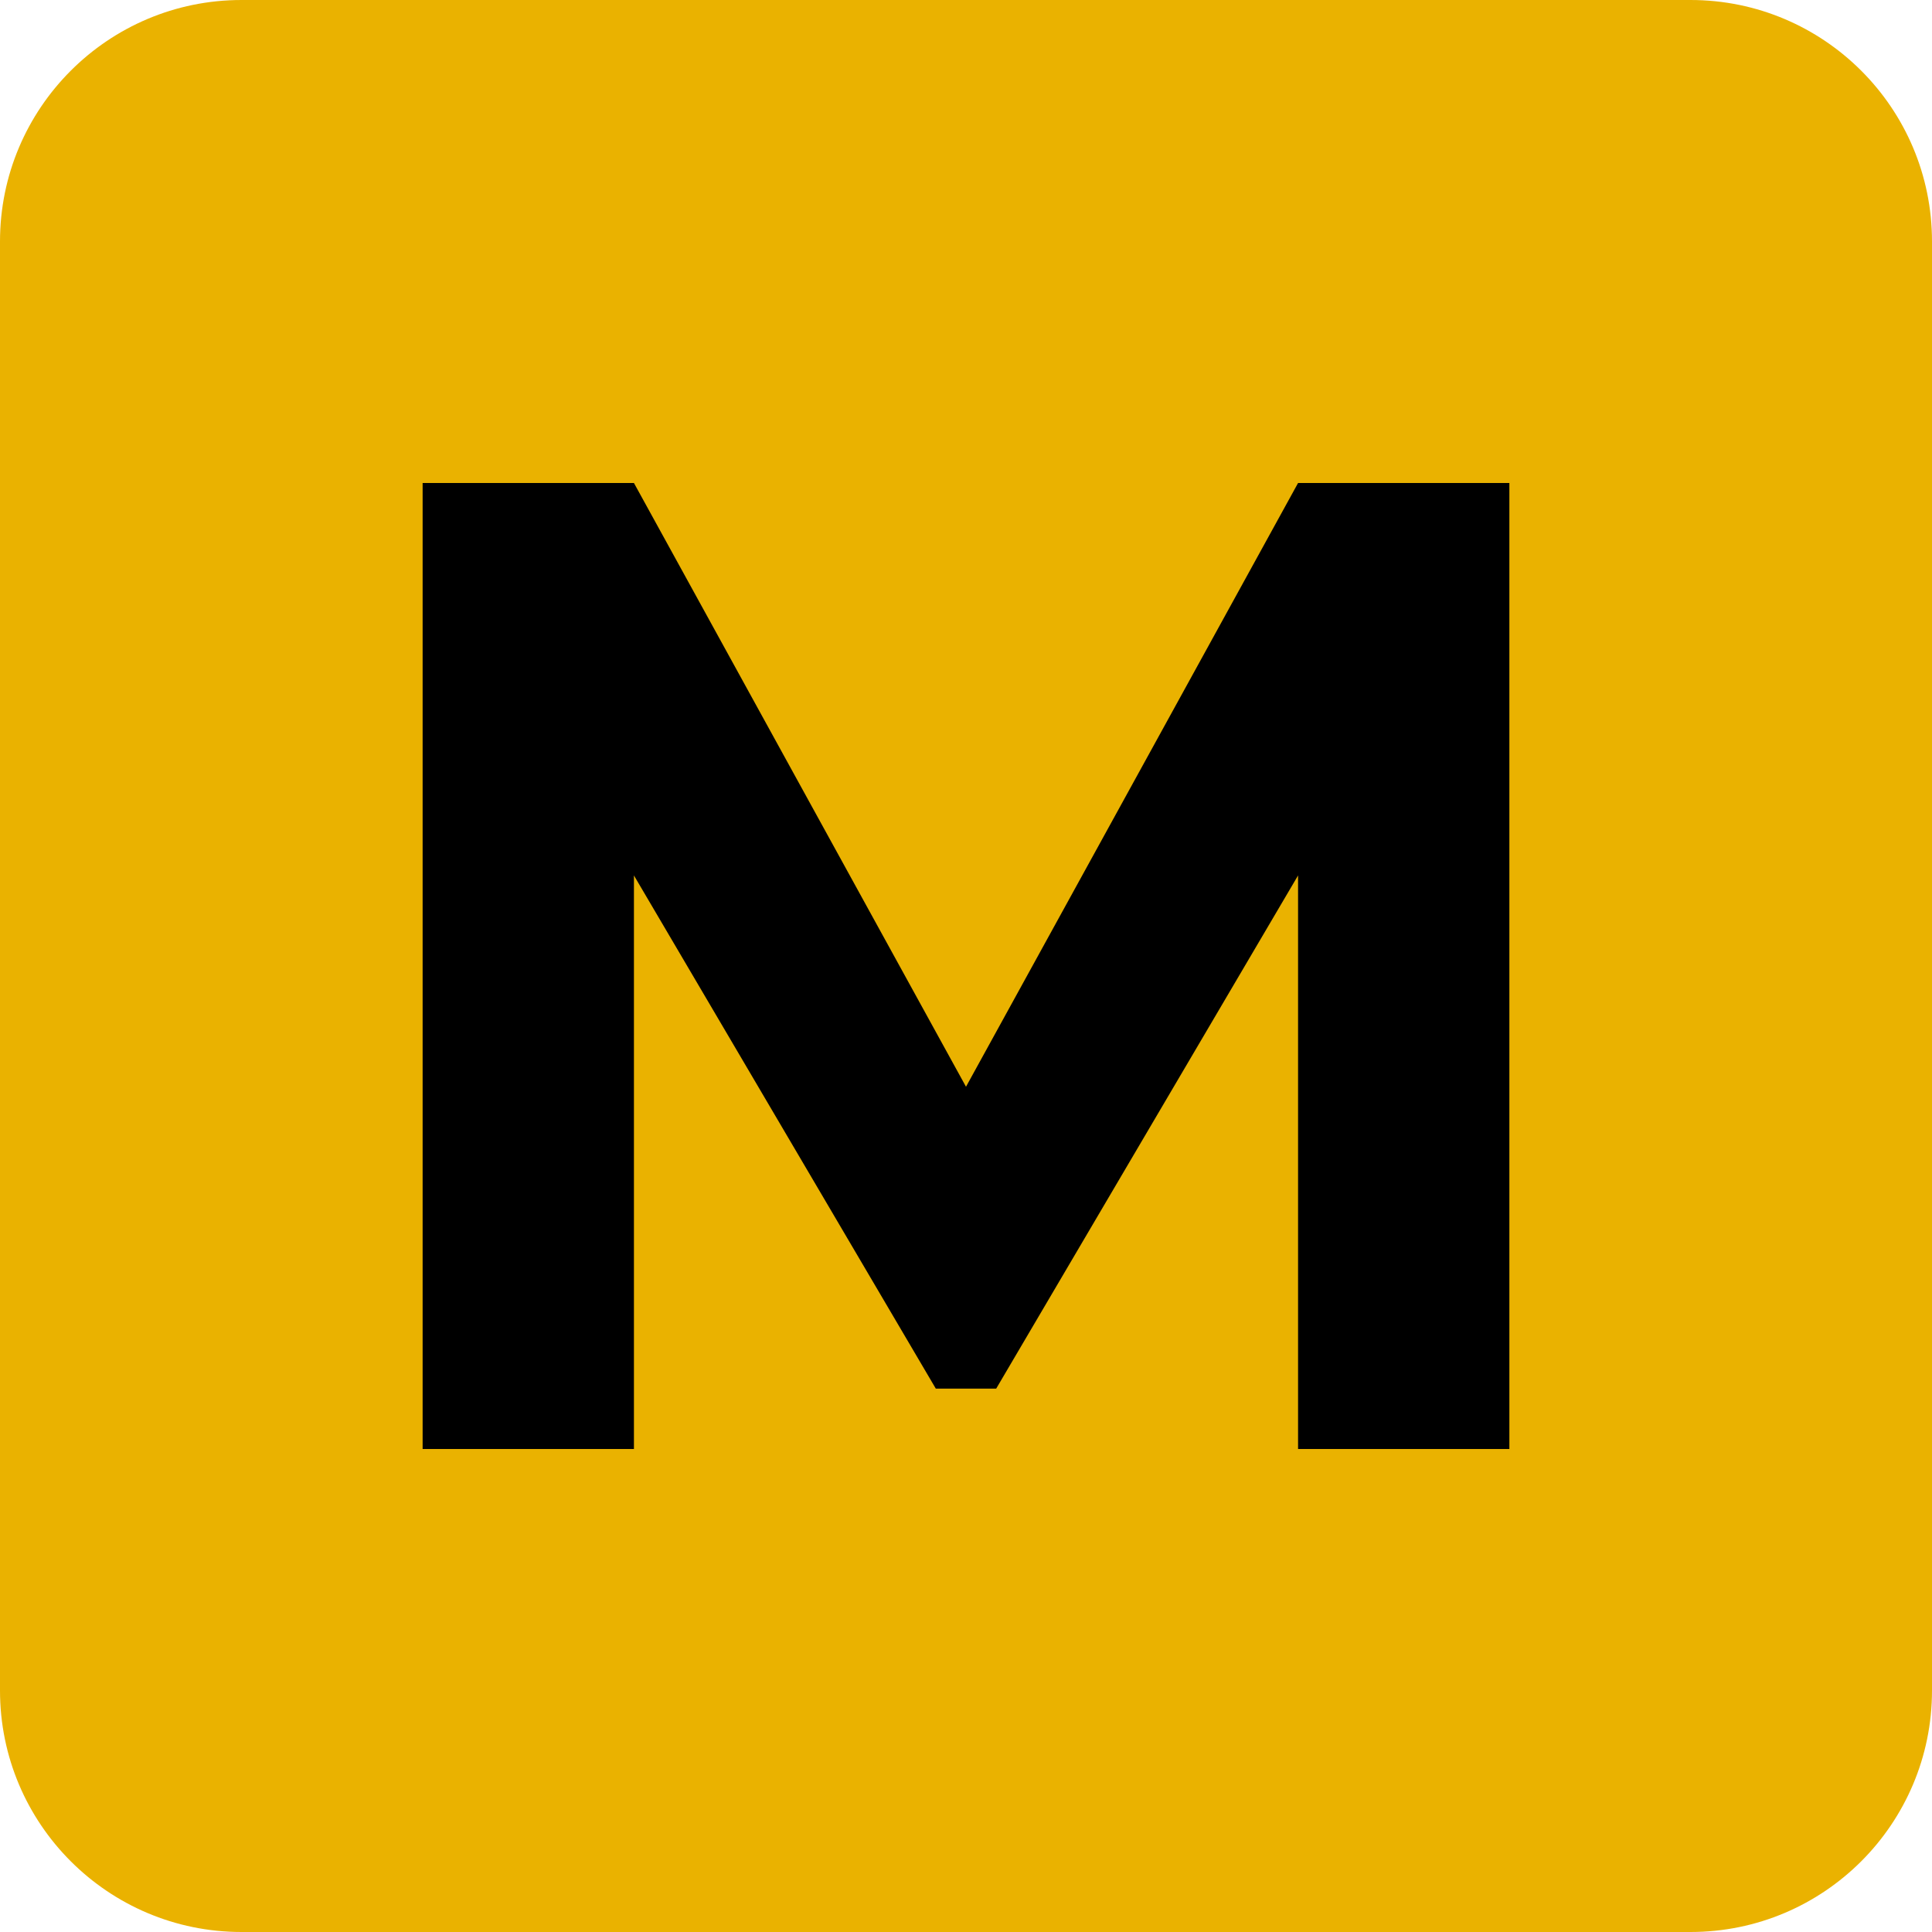
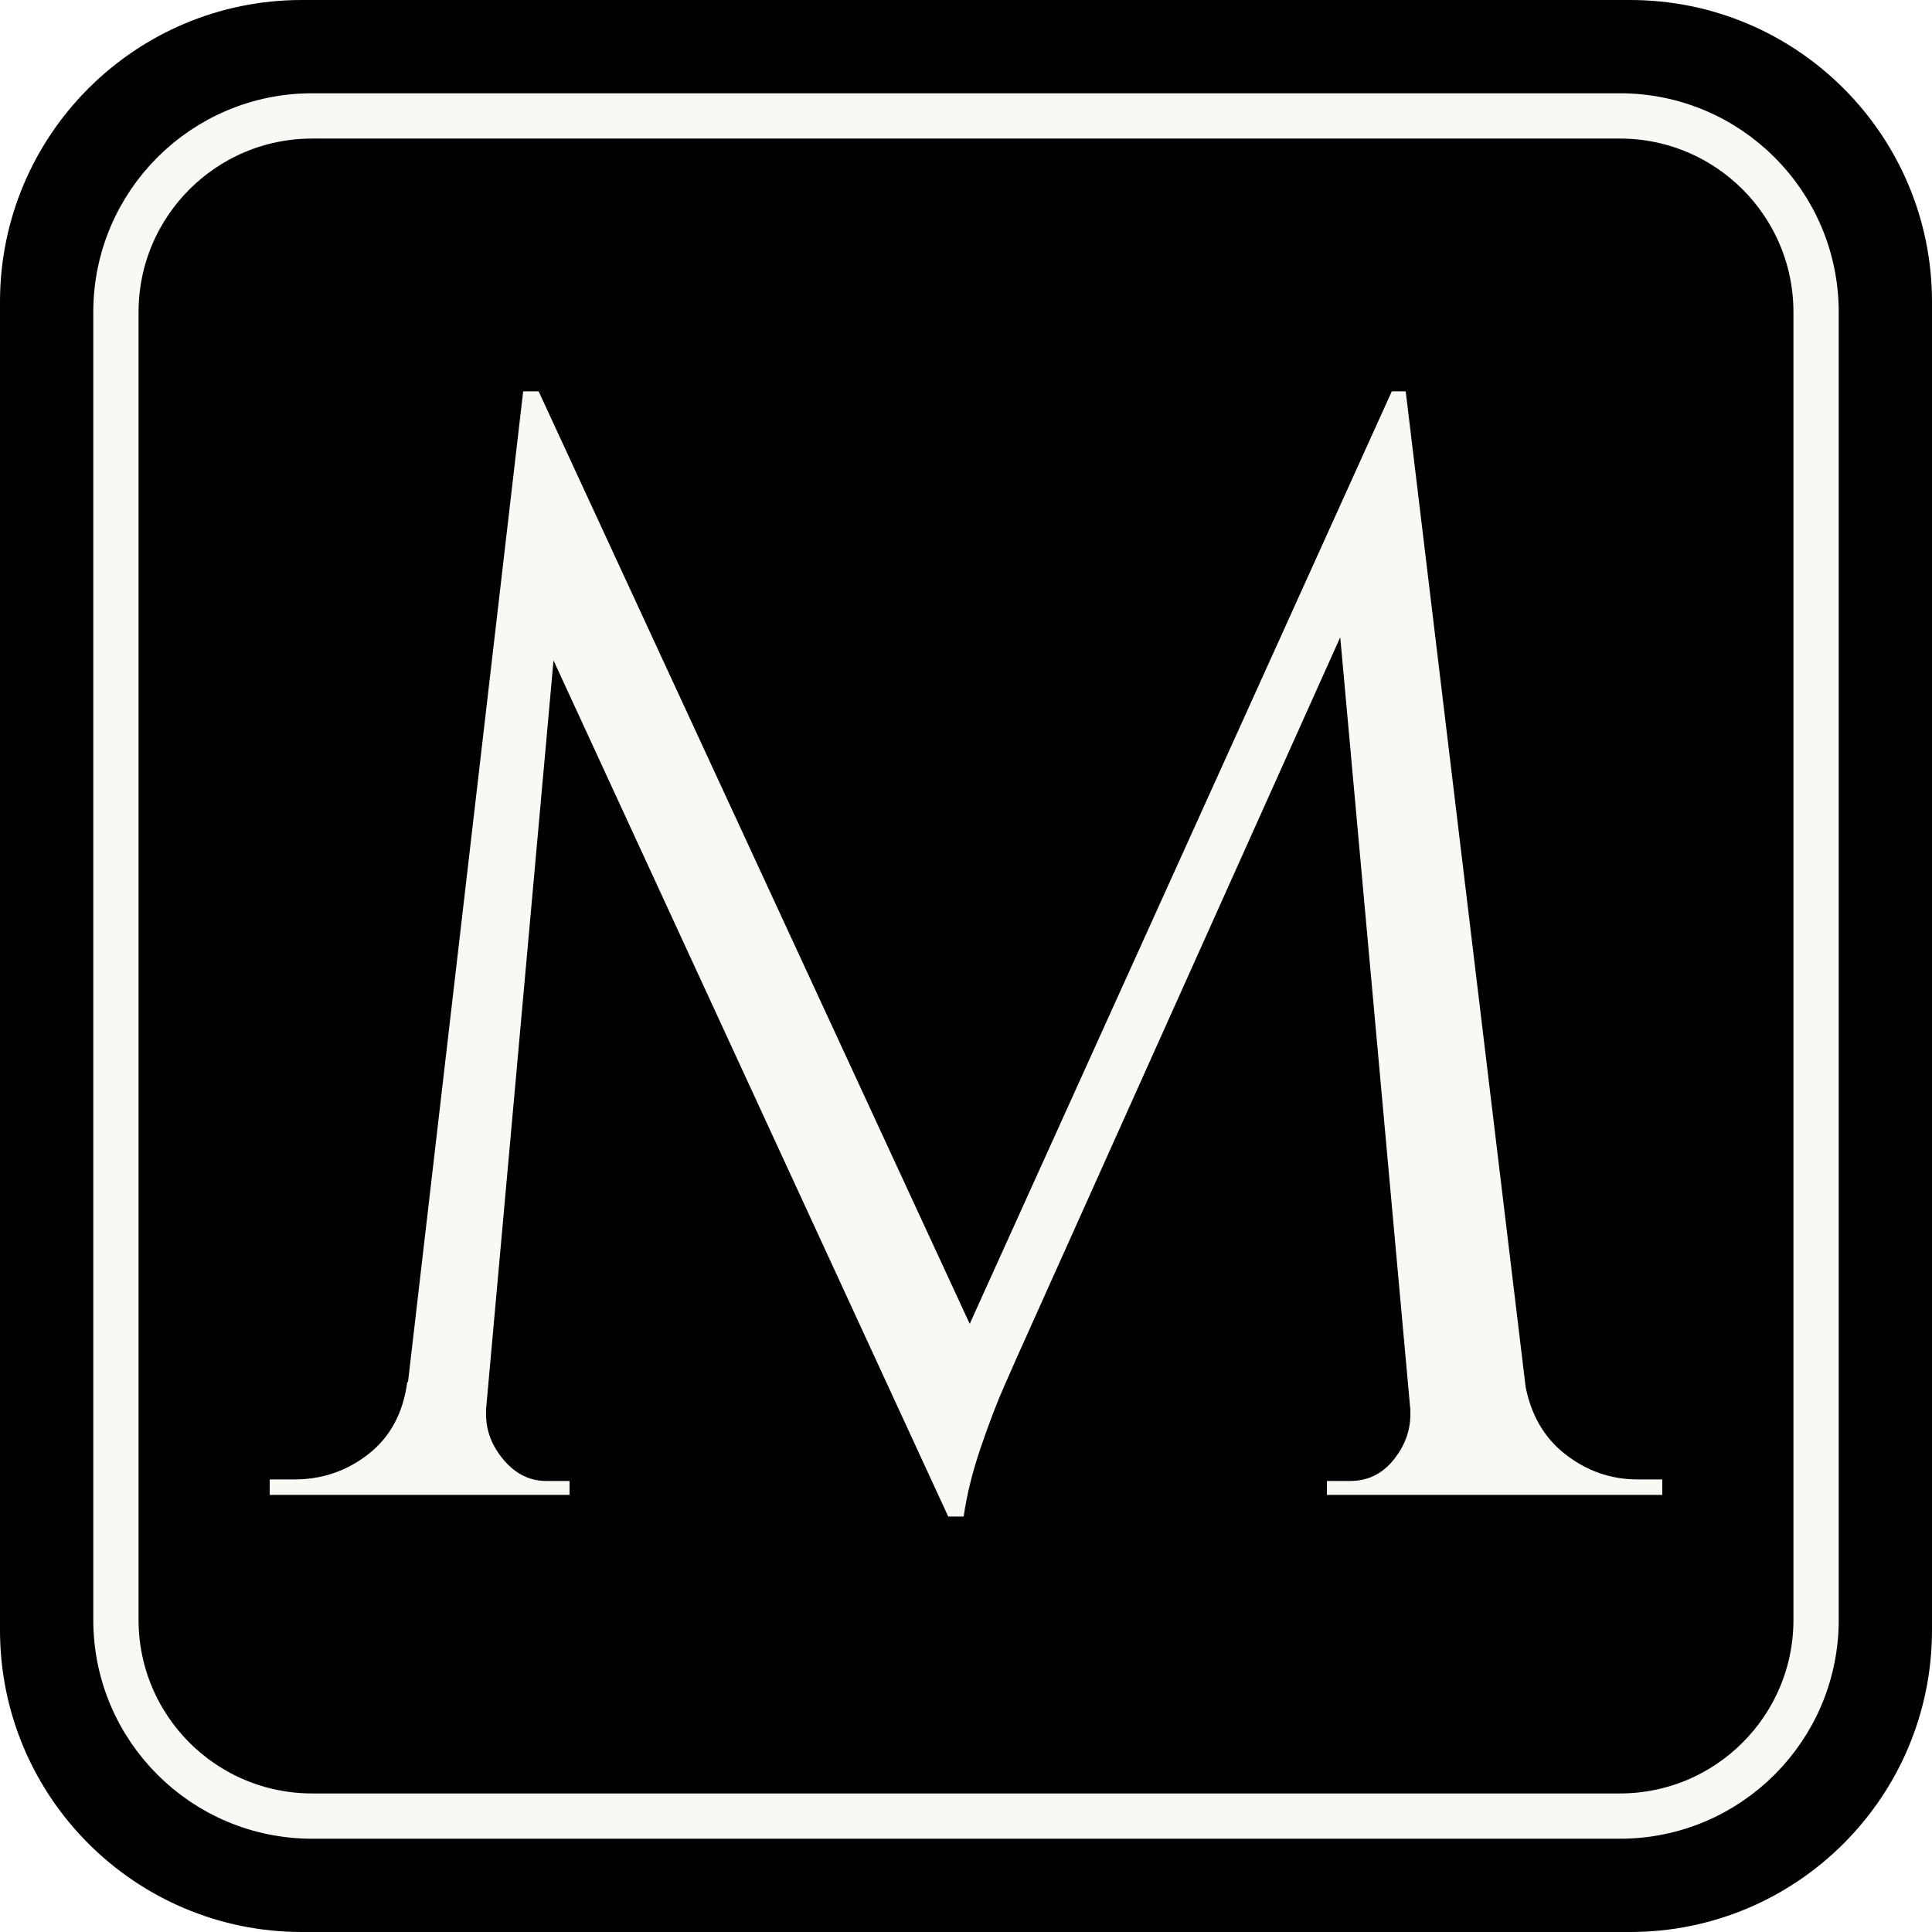
<svg xmlns="http://www.w3.org/2000/svg" viewBox="0 0 64 64">
-   <rect width="64" height="64" rx="8" fill="#EAB200" />
-   <path d="M14 48V16h7l11 20 11-20h7v32h-7V29L33 46h-2L21 29v19z" fill="#000000" />
+   <rect width="64" height="64" rx="10" fill="#000000" />
+   <rect x="3.84" y="3.84" width="56.32" height="56.32" rx="6.5" fill="none" stroke="#FAF8F4" stroke-width="1.5" />
+   <path transform="translate(8.166 49.520) scale(0.0512 -0.0512)" d="M741 714 749 647 498 88Q498 88 490.5 71.0Q483 54 475.0 30.5Q467 7 464 -14H454L440 49ZM126 73V0H15V10Q16 10 23.5 10.0Q31 10 31 10Q58 10 79.0 26.5Q100 43 104 73ZM155 57Q155 56 155.0 55.0Q155 54 155 52Q155 36 166.5 22.5Q178 9 194 9H209V0H148V57ZM179 714H189L209 655L150 0H96ZM189 714 477 91 454 -14 170 602ZM750 714 836 0H758L703 606L741 714ZM806 73H827Q832 43 853.0 26.5Q874 10 900 10Q900 10 908.0 10.0Q916 10 916 10V0H806ZM753 57H760V0H699V9H714Q731 9 742.0 22.5Q753 36 753 52Q753 54 753.0 55.0Q753 56 753 57Z" fill="#FAF8F4" />
</svg>
